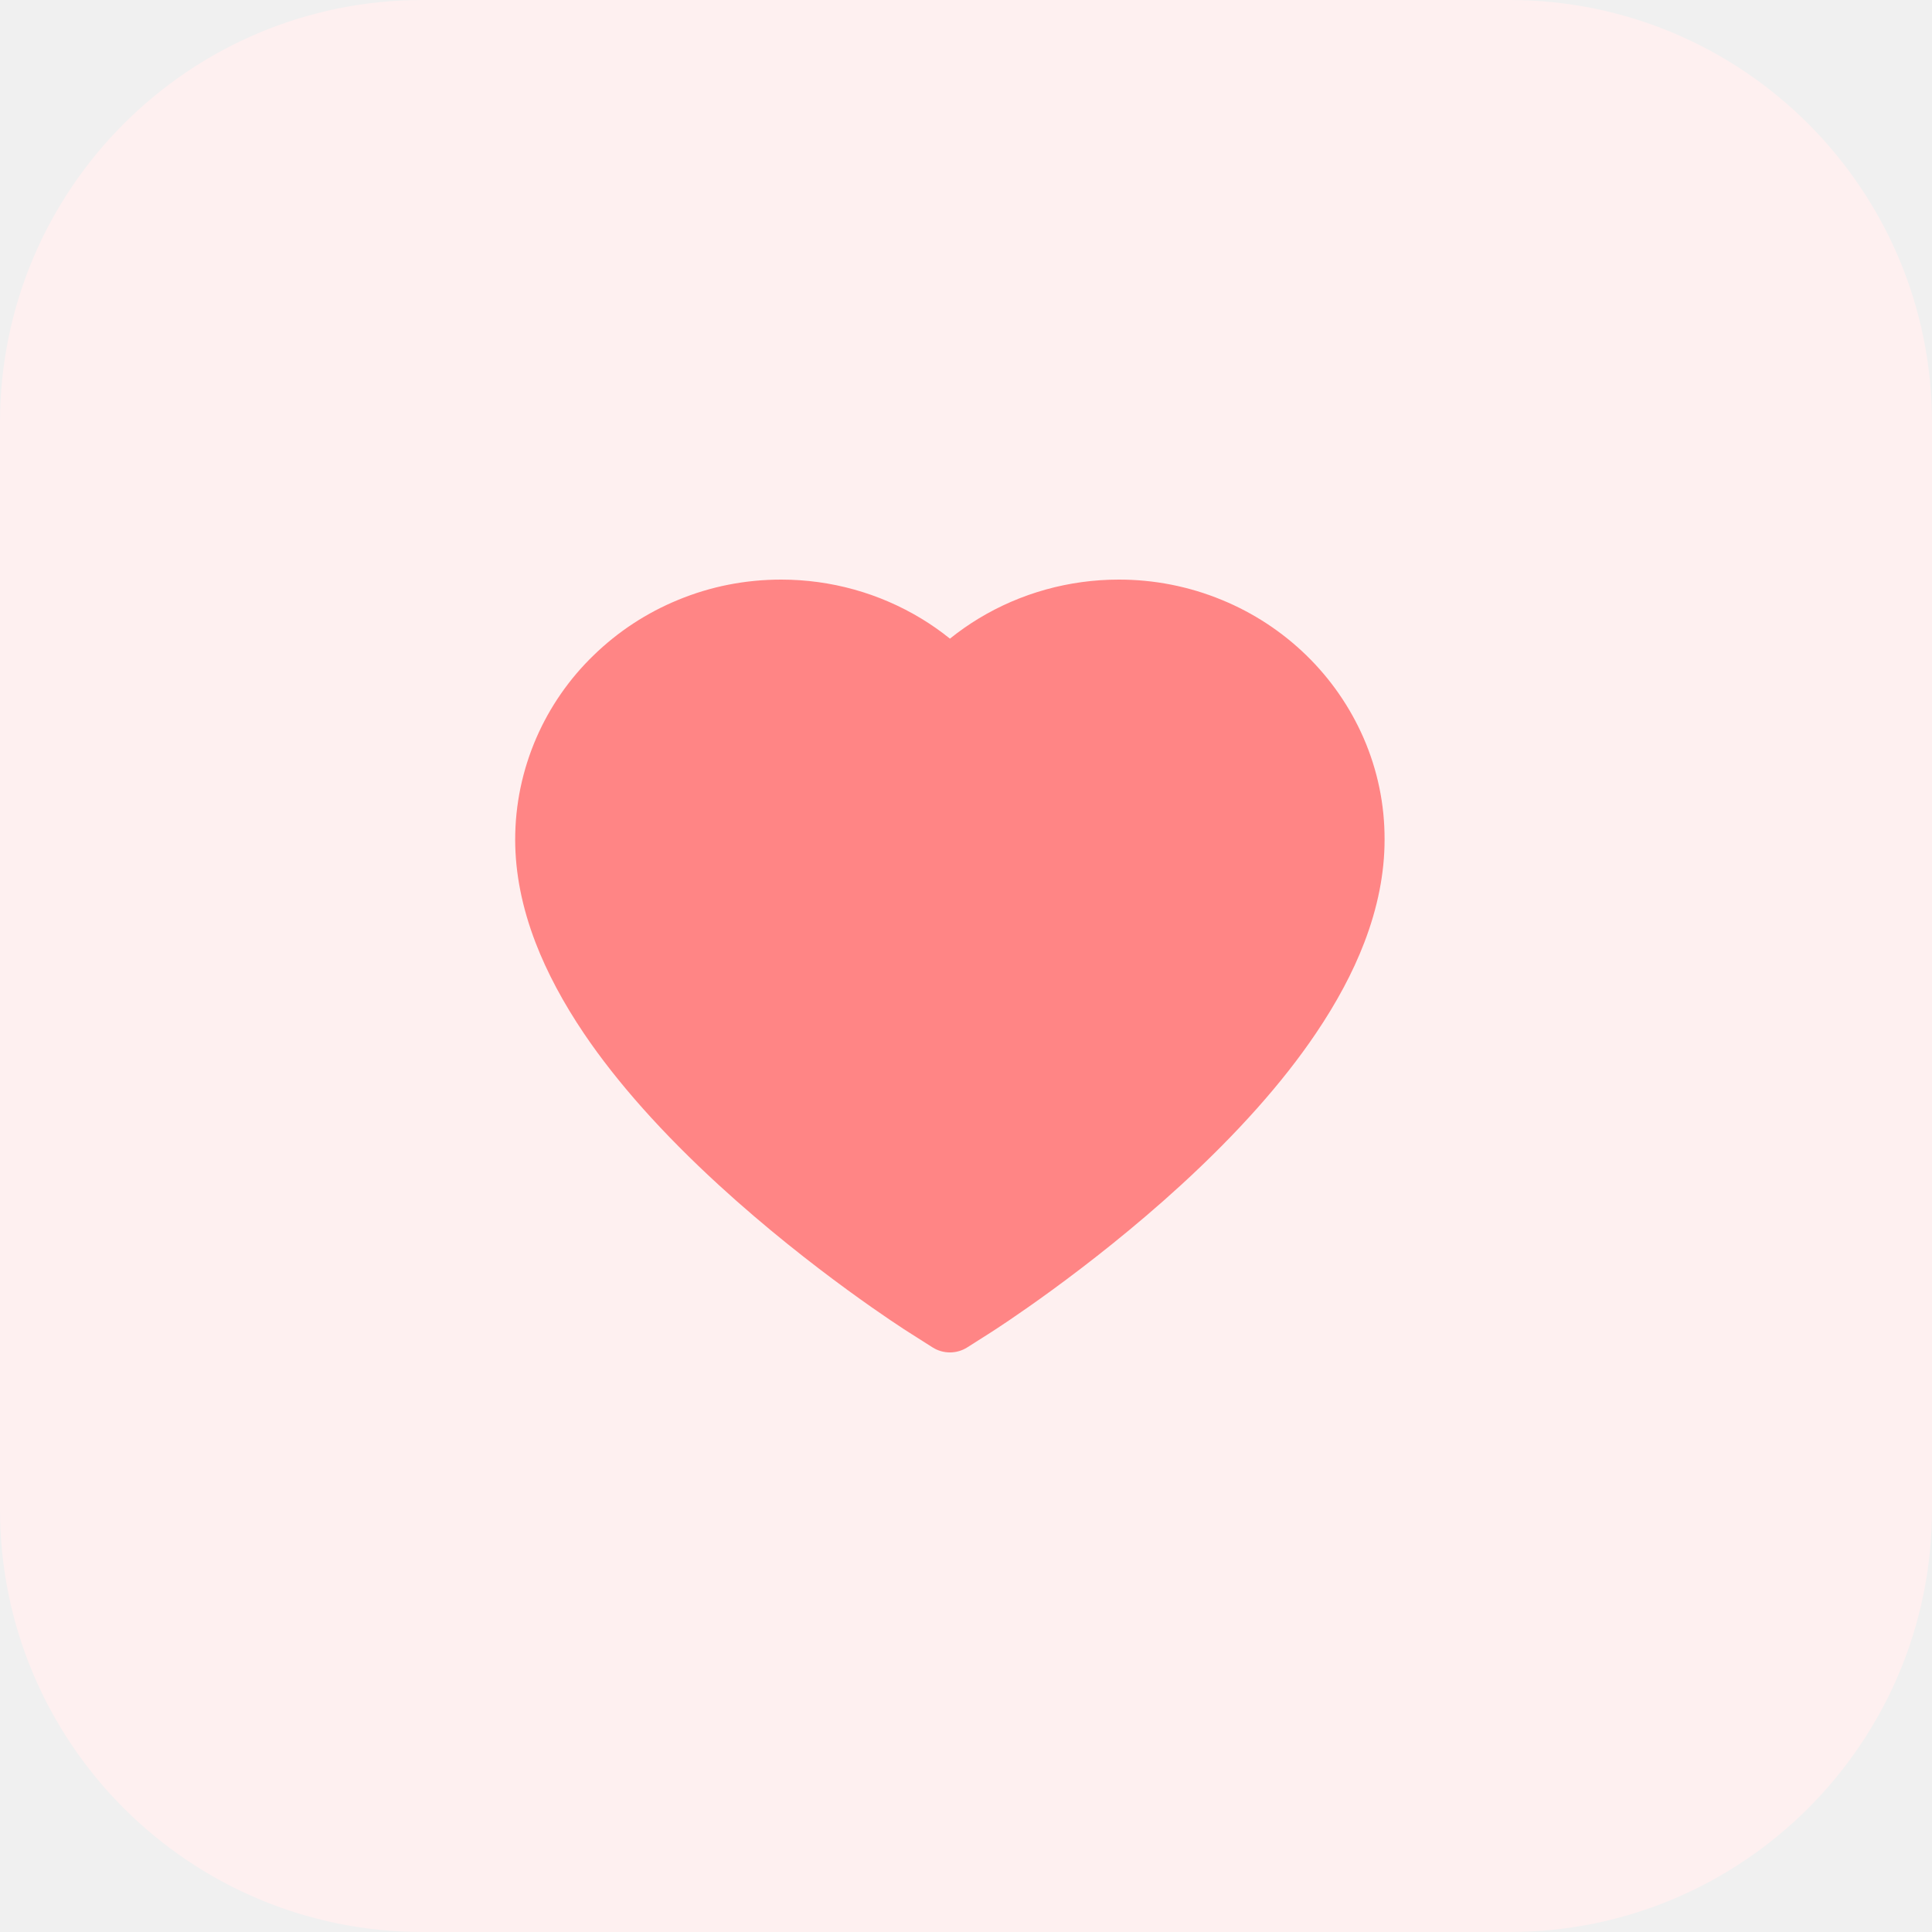
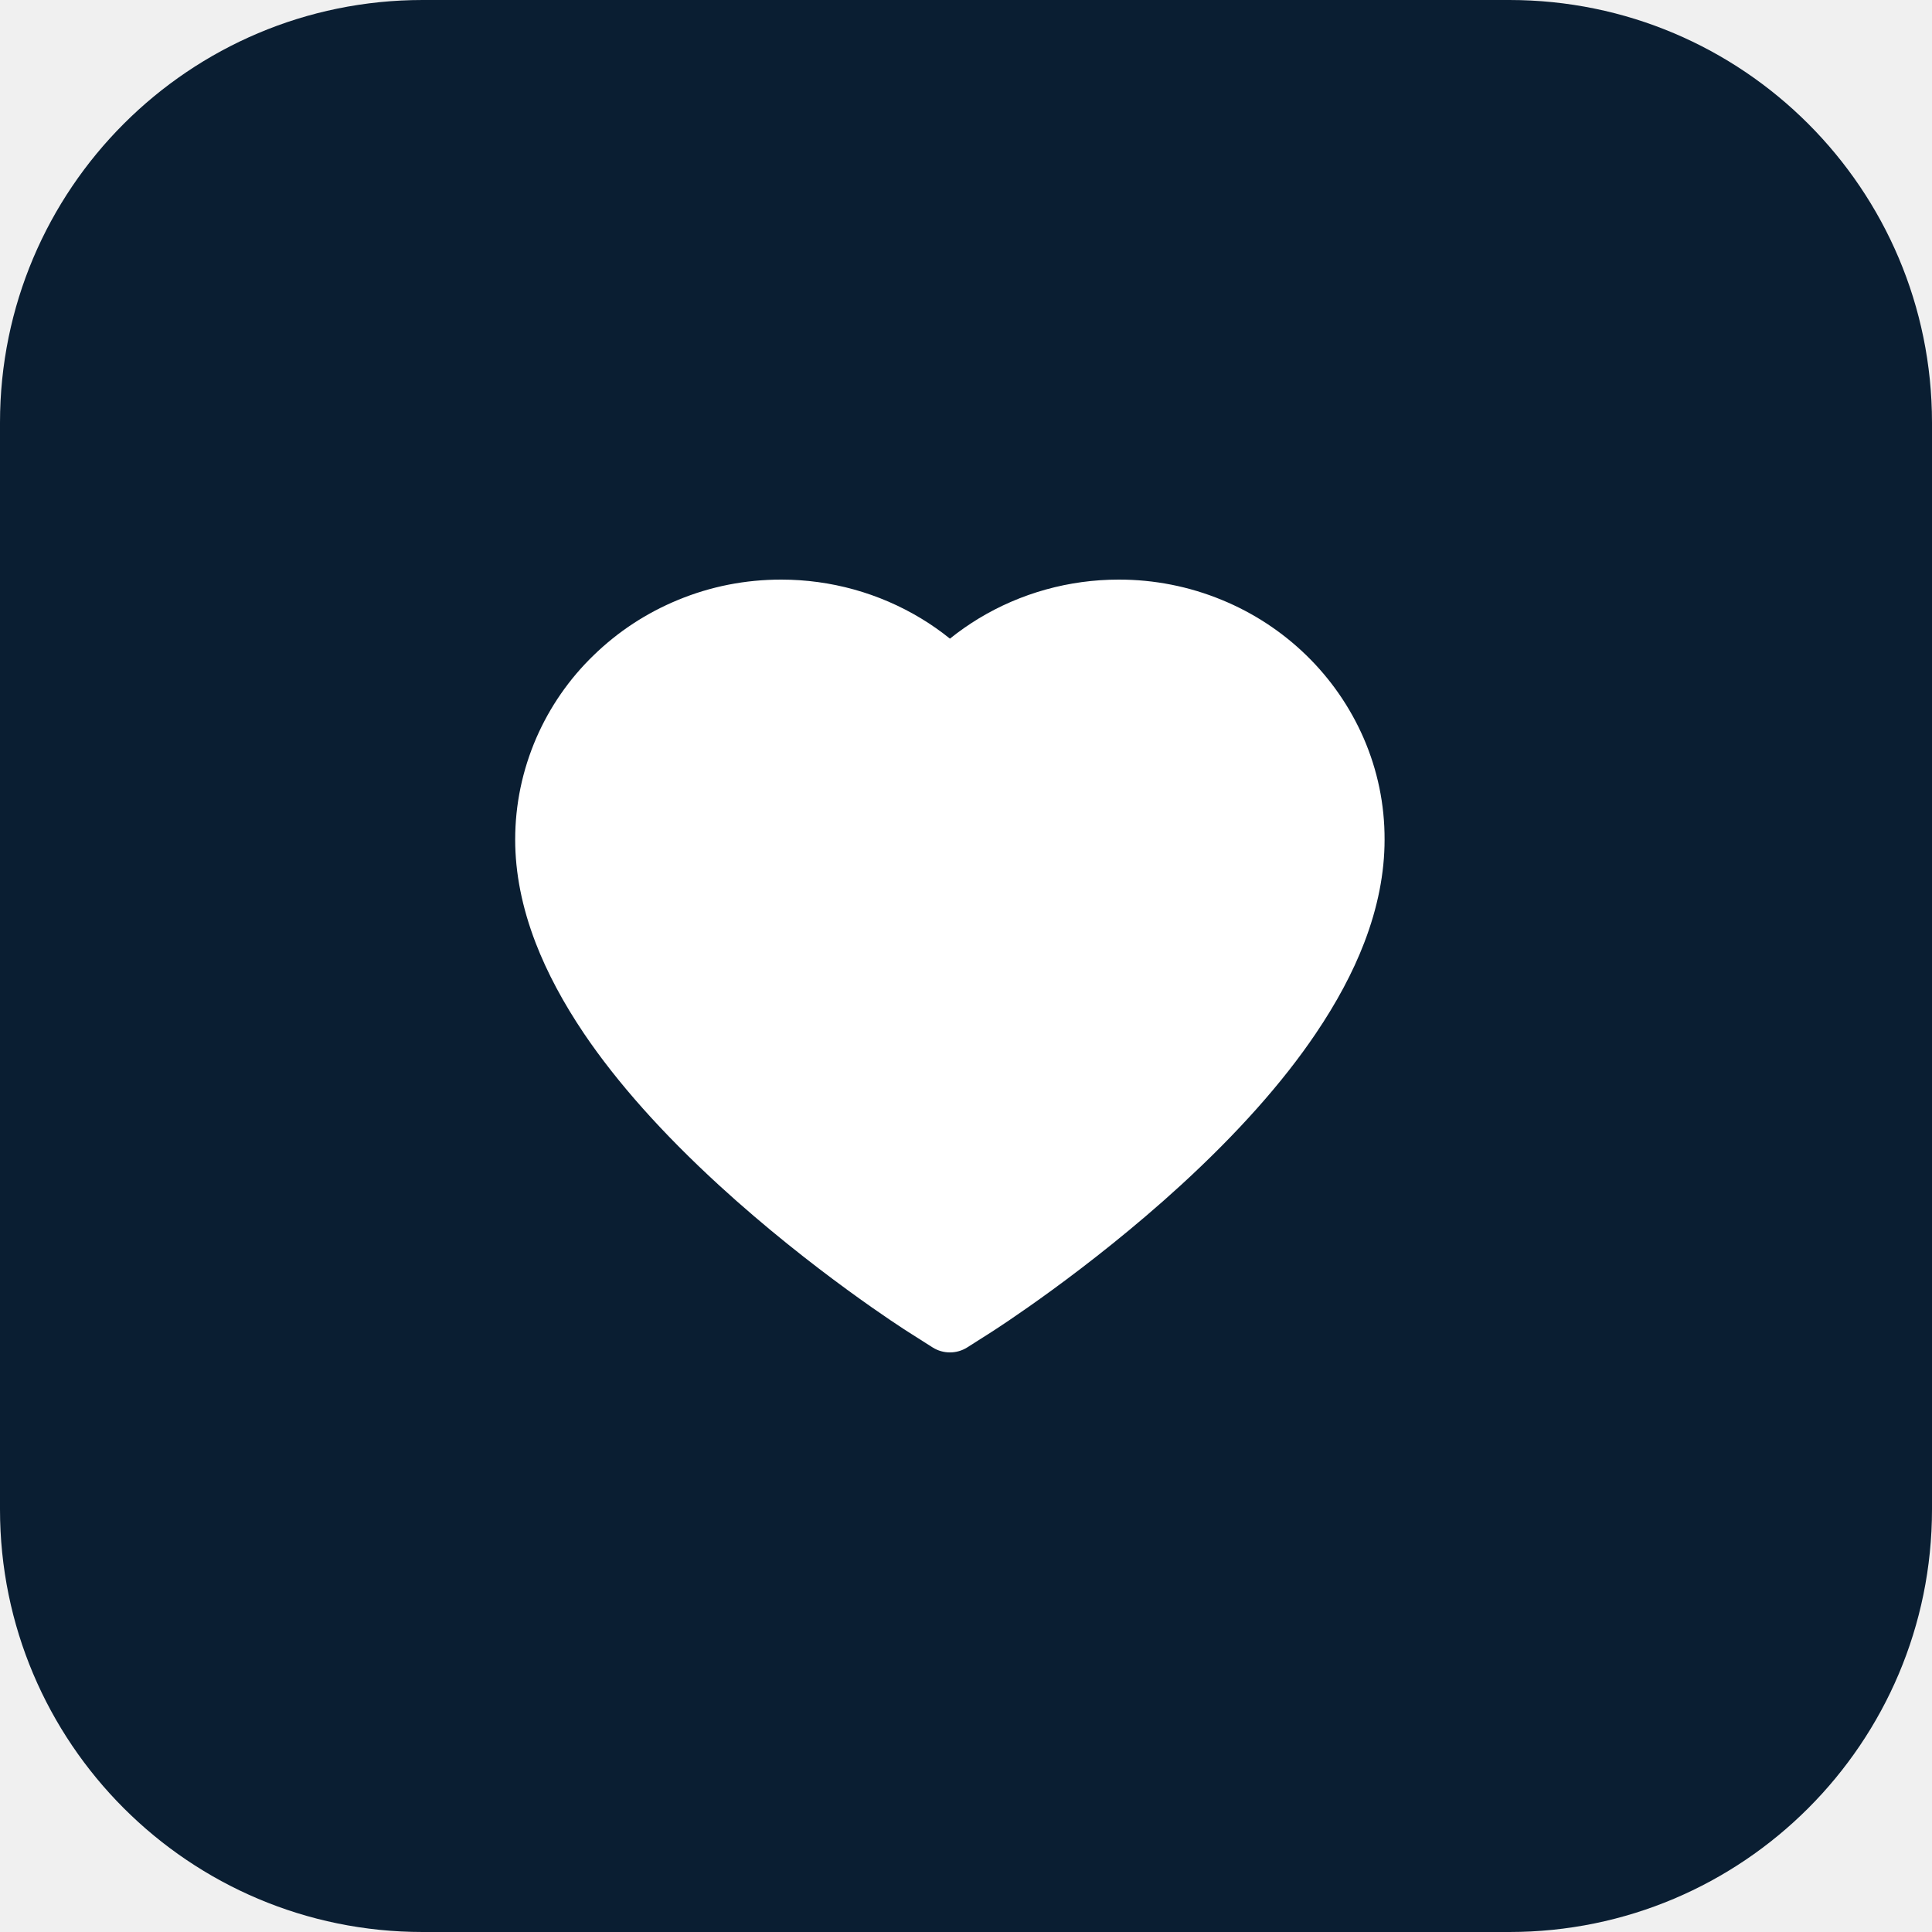
<svg xmlns="http://www.w3.org/2000/svg" width="32" height="32" viewBox="0 0 32 32" fill="none">
-   <rect width="32" height="32" rx="7" fill="#FEF0F0" />
-   <path d="M22.585 12.223C22.361 11.71 22.039 11.245 21.637 10.854C21.233 10.461 20.758 10.15 20.236 9.936C19.695 9.713 19.115 9.599 18.529 9.6C17.708 9.6 16.906 9.823 16.209 10.245C16.043 10.346 15.884 10.457 15.734 10.578C15.584 10.457 15.426 10.346 15.259 10.245C14.562 9.823 13.761 9.6 12.939 9.6C12.347 9.6 11.774 9.712 11.232 9.936C10.709 10.151 10.237 10.46 9.832 10.854C9.428 11.244 9.106 11.71 8.883 12.223C8.652 12.757 8.533 13.325 8.533 13.908C8.533 14.459 8.647 15.033 8.872 15.617C9.06 16.105 9.33 16.611 9.675 17.122C10.222 17.931 10.974 18.774 11.907 19.629C13.454 21.047 14.986 22.026 15.051 22.066L15.446 22.317C15.621 22.428 15.846 22.428 16.021 22.317L16.416 22.066C16.481 22.024 18.011 21.047 19.56 19.629C20.493 18.774 21.245 17.931 21.791 17.122C22.137 16.611 22.408 16.105 22.595 15.617C22.82 15.033 22.933 14.459 22.933 13.908C22.935 13.325 22.817 12.757 22.585 12.223Z" fill="#FF8585" />
+   <rect width="32" height="32" rx="7" fill="#0A1E32" />
+   <path d="M22.585 12.223C22.361 11.71 22.039 11.245 21.637 10.854C21.233 10.461 20.758 10.15 20.236 9.936C19.695 9.713 19.115 9.599 18.529 9.6C17.708 9.6 16.906 9.823 16.209 10.245C16.043 10.346 15.884 10.457 15.734 10.578C15.584 10.457 15.426 10.346 15.259 10.245C14.562 9.823 13.761 9.6 12.939 9.6C12.347 9.6 11.774 9.712 11.232 9.936C10.709 10.151 10.237 10.46 9.832 10.854C9.428 11.244 9.106 11.71 8.883 12.223C8.652 12.757 8.533 13.325 8.533 13.908C8.533 14.459 8.647 15.033 8.872 15.617C9.06 16.105 9.33 16.611 9.675 17.122C10.222 17.931 10.974 18.774 11.907 19.629C13.454 21.047 14.986 22.026 15.051 22.066L15.446 22.317C15.621 22.428 15.846 22.428 16.021 22.317L16.416 22.066C16.481 22.024 18.011 21.047 19.56 19.629C20.493 18.774 21.245 17.931 21.791 17.122C22.137 16.611 22.408 16.105 22.595 15.617C22.82 15.033 22.933 14.459 22.933 13.908C22.935 13.325 22.817 12.757 22.585 12.223Z" fill="white" />
</svg>
